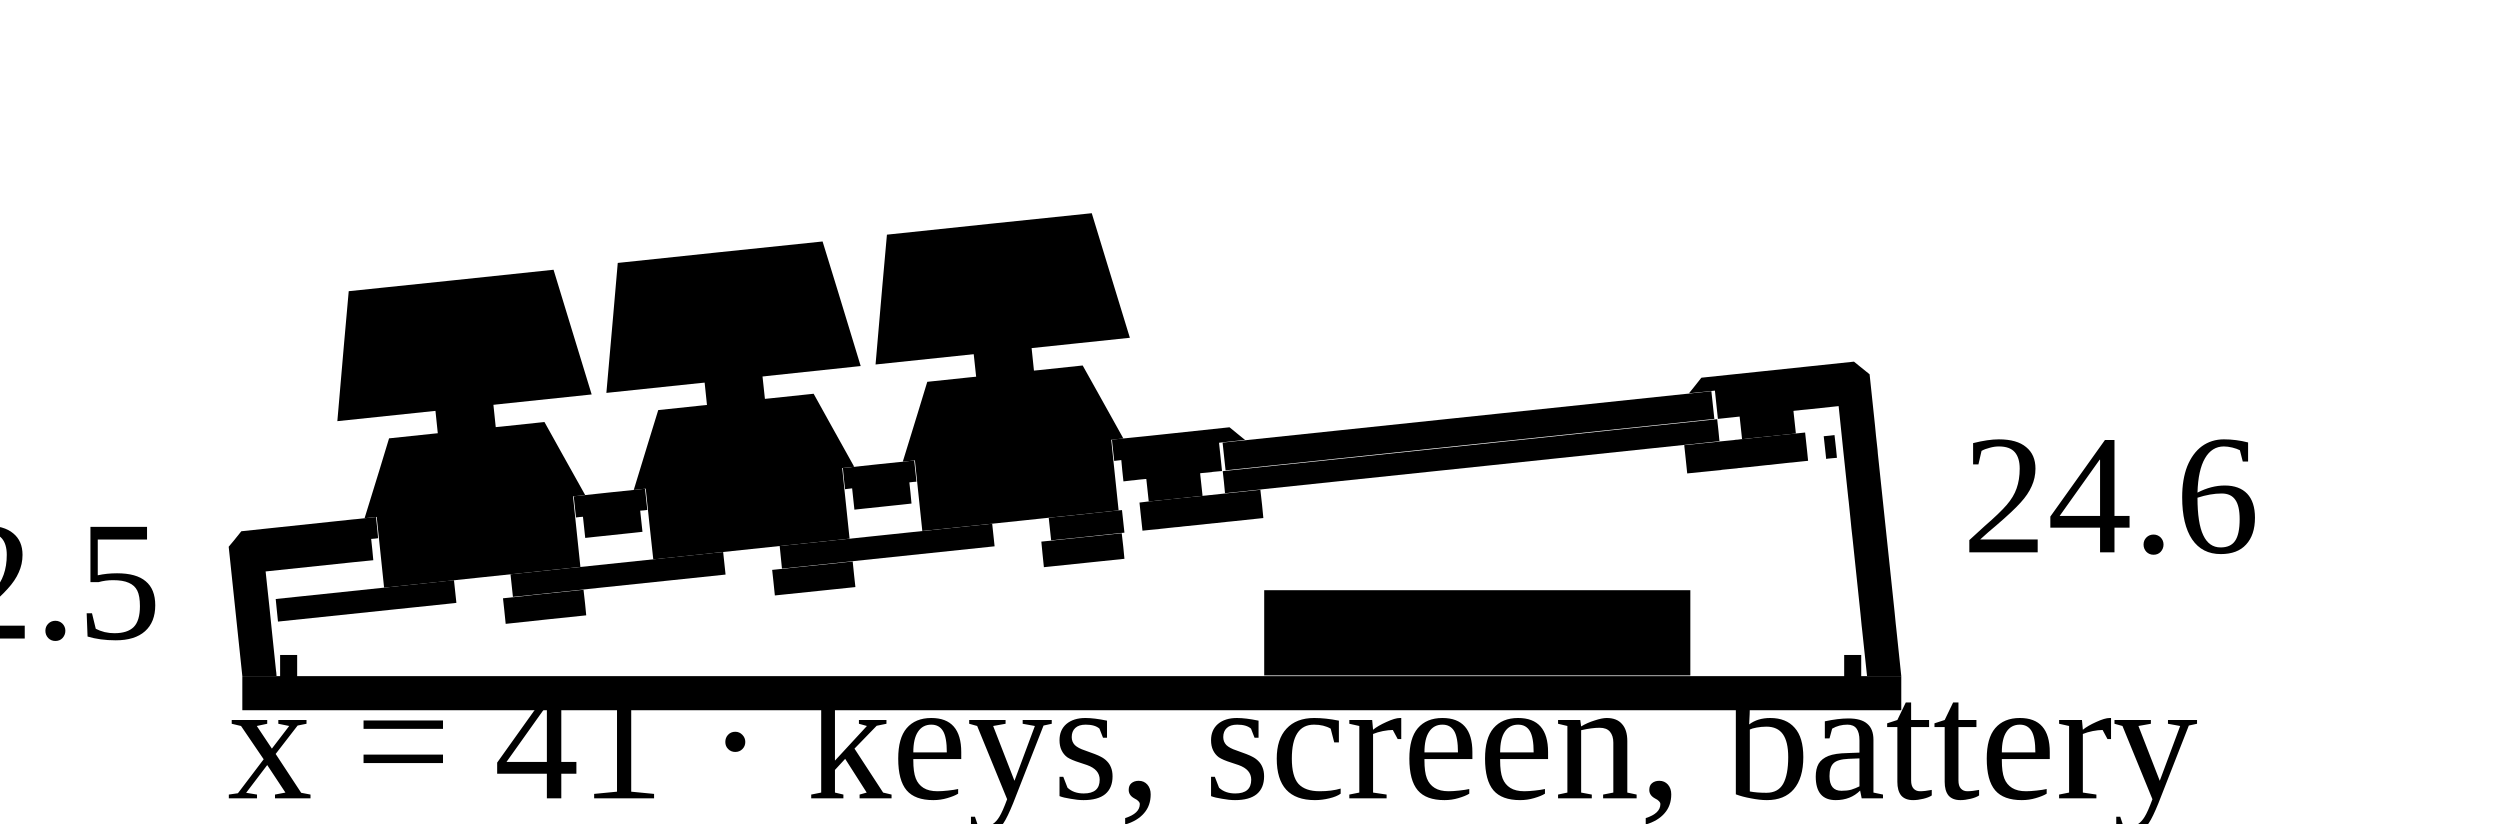
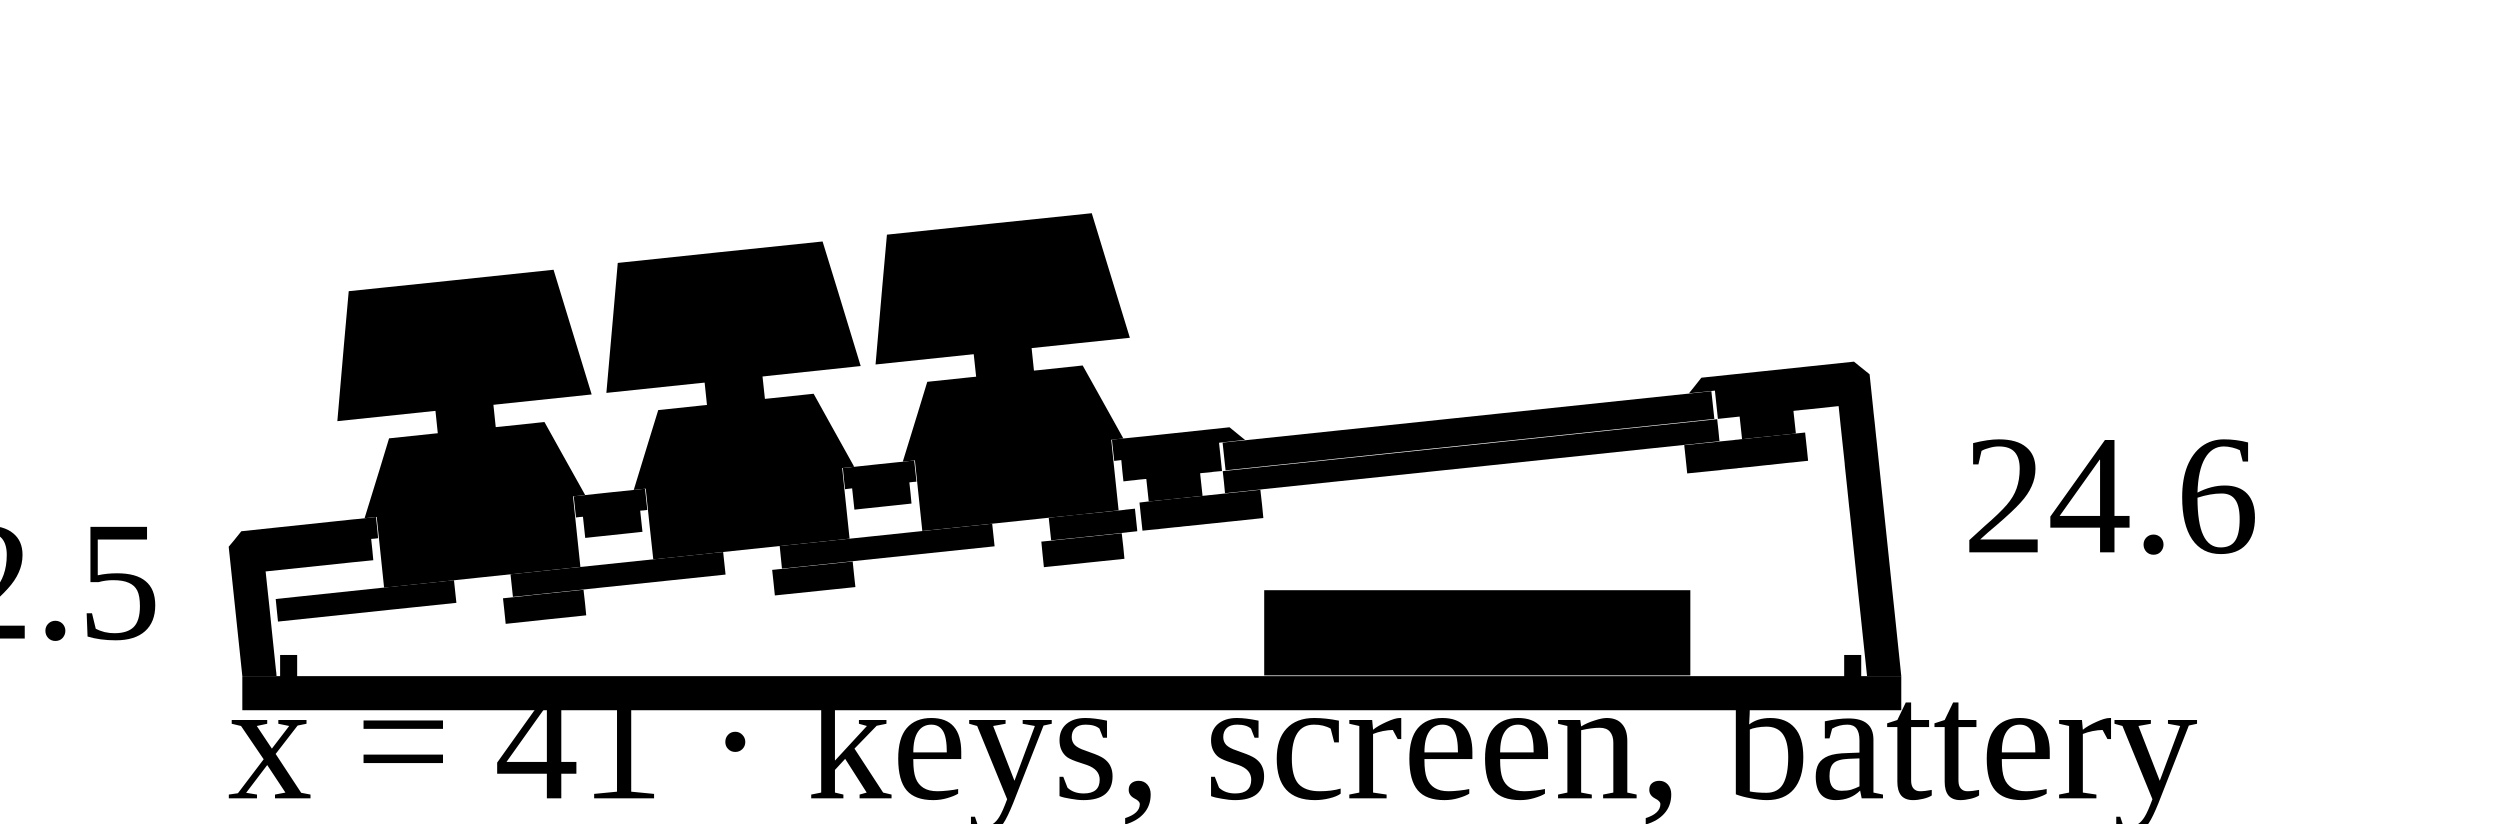
<svg class="section" viewBox="-16 -50 176 58" role="img" aria-label="Cross-section of concept B at x = 41 · keys, screen, battery">
  <line class="desk" x1="-6" y1="0" x2="150" y2="0" />
  <path class="s-bottom" fill-rule="evenodd" d="M82.9,-2.4 L72.5,-2.4 L71.7,-2.4 L71.3,-2.4 L63.69,-2.4 L4.92,-2.4 L4.92,-3.32 L4.92,-3.89 L4.92,-3.89 L4.91,-3.89 L4.58,-3.89 L4.06,-3.89 L3.93,-3.89 L3.72,-3.89 L3.72,-2.97 L3.72,-2.4 L2.75,-2.4 L1.06,-2.4 L1.06,-0.95 L1.06,-0 L5.22,-0 L7.1,-0 L7.22,-0 L7.41,-0 L7.66,-0 L7.8,-0 L8.09,-0 L8.25,-0 L8.59,-0 L8.77,-0 L9.15,-0 L9.35,-0 L9.76,-0 L9.97,-0 L10.4,-0 L10.63,-0 L11.07,-0 L11.31,-0 L11.76,-0 L12,-0 L12.24,-0 L12.69,-0 L12.93,-0 L13.37,-0 L13.6,-0 L14.03,-0 L14.24,-0 L14.65,-0 L14.85,-0 L15.23,-0 L15.41,-0 L15.75,-0 L15.91,-0 L16.2,-0 L46.58,-0 L101.31,-0 L101.61,-0 L101.95,-0 L102.33,-0 L102.74,-0 L103.18,-0 L103.64,-0 L104.1,-0 L104.24,-0 L104.41,-0 L104.6,-0 L104.81,-0 L105.04,-0 L105.27,-0 L105.51,-0 L105.75,-0 L106.21,-0 L106.44,-0 L106.89,-0 L107.11,-0 L107.54,-0 L107.76,-0 L108.16,-0 L108.36,-0 L108.74,-0 L108.92,-0 L109.26,-0 L109.42,-0 L109.72,-0 L109.85,-0 L110.1,-0 L112.48,-0 L117.85,-0 L117.85,-1.45 L117.85,-2.4 L116.14,-2.4 L115.03,-2.4 L115.03,-3.3 L115.03,-3.89 L114.87,-3.89 L114.77,-3.89 L114.61,-3.89 L114.52,-3.89 L114.26,-3.89 L114.1,-3.89 L113.93,-3.89 L113.83,-3.89 L113.83,-2.98 L113.83,-2.4 L105.7,-2.4 L104.7,-2.4 L104.3,-2.4 L103.5,-2.4 L82.9,-2.4Z" />
  <path class="s-battery" fill-rule="evenodd" d="M89.56,-2.45 L103,-2.45 L103,-5.76 L103,-8.45 L89.56,-8.45 L73,-8.45 L73,-5.14 L73,-2.45 L89.56,-2.45Z" />
-   <path class="s-pcb" fill-rule="evenodd" d="M113.15,-19.37 L113.26,-18.38 L113.32,-17.77 L112.97,-17.74 L112.67,-17.71 L112.56,-17.69 L112.56,-17.72 L112.39,-19.29 L112.5,-19.3 L112.81,-19.33 L113.15,-19.37ZM62.94,-12.48 L63.16,-12.5 L62.99,-14.07 L62.99,-14.09 L62.77,-14.07 L62.76,-14.07 L62.75,-14.07 L62.74,-14.07 L61.66,-13.95 L61.55,-13.94 L61.26,-13.91 L60.54,-13.83 L57.83,-13.55 L58,-11.96 L60.7,-12.24 L61.43,-12.32 L61.72,-12.35 L61.83,-12.36 L62.91,-12.48 L62.92,-12.48 L62.93,-12.48 L62.94,-12.48ZM34.91,-11.14 L19.94,-9.57 L20.11,-7.98 L35.08,-9.55 L34.91,-11.14ZM3.57,-6.24 L11.5,-7.07 L15.99,-7.54 L16.13,-7.56 L15.96,-9.15 L15.82,-9.14 L11.33,-8.66 L3.41,-7.83 L3.47,-7.22 L3.57,-6.24ZM39.05,-9.97 L38.89,-11.56 L53.85,-13.13 L54.02,-11.54 L39.05,-9.97Z" />
+   <path class="s-pcb" fill-rule="evenodd" d="M34.91,-11.14 L19.94,-9.57 L20.11,-7.98 L35.08,-9.55 L34.91,-11.14ZM60.33,-12.2 L60.7,-12.24 L63.35,-12.52 L63.38,-12.53 L63.41,-12.53 L64.06,-12.6 L64.06,-12.67 L63.9,-14.19 L63.24,-14.12 L63.22,-14.12 L63.19,-14.11 L60.53,-13.83 L60.16,-13.8 L59.4,-13.72 L57.83,-13.55 L58,-11.96 L59.57,-12.12 L60.33,-12.2ZM3.57,-6.24 L11.44,-7.07 L16.13,-7.56 L15.96,-9.15 L11.27,-8.66 L3.41,-7.83 L3.47,-7.22 L3.57,-6.24ZM39.05,-9.97 L38.89,-11.56 L53.85,-13.13 L54.02,-11.54 L39.05,-9.97Z" />
  <path class="s-sockets" fill-rule="evenodd" d="M25.19,-7.5 L25.27,-6.68 L22.68,-6.41 L19.6,-6.08 L19.5,-7.06 L19.41,-7.88 L22.01,-8.16 L25.08,-8.48 L25.19,-7.5ZM63.16,-10.66 L63.08,-11.49 L62.97,-12.46 L59.9,-12.14 L57.31,-11.87 L57.39,-11.04 L57.49,-10.07 L60.57,-10.39 L63.16,-10.66ZM38.55,-8.08 L41.63,-8.4 L44.22,-8.67 L44.13,-9.49 L44.03,-10.47 L40.95,-10.15 L38.36,-9.88 L38.45,-9.05 L38.55,-8.08Z" />
  <path class="s-switches" fill-rule="evenodd" d="M36.9,-11.35 L29.99,-10.62 L29.72,-13.11 L29.46,-15.6 L29.04,-15.55 L28.62,-15.51 L28.62,-15.51 L28.62,-15.52 L29.65,-18.89 L30.34,-21.13 L33.37,-21.45 L33.77,-21.49 L33.45,-24.57 L33.12,-27.65 L33.84,-27.72 L34.57,-27.8 L35.16,-27.86 L35.76,-27.92 L36.48,-28 L37.2,-28.07 L37.52,-25 L37.85,-21.92 L38.25,-21.96 L41.28,-22.28 L42.41,-20.24 L44.13,-17.15 L44.13,-17.14 L44.13,-17.14 L43.71,-17.09 L43.29,-17.05 L43.55,-14.56 L43.81,-12.08 L36.9,-11.35ZM9.67,-13.52 L10.09,-13.56 L10.52,-13.61 L10.78,-11.12 L11.04,-8.63 L17.95,-9.36 L24.86,-10.09 L24.6,-12.57 L24.34,-15.06 L24.77,-15.1 L25.19,-15.15 L25.19,-15.15 L25.19,-15.16 L23.47,-18.24 L22.33,-20.29 L19.31,-19.97 L18.9,-19.93 L18.58,-23 L18.26,-26.08 L17.53,-26.01 L16.81,-25.93 L16.22,-25.87 L15.62,-25.81 L14.9,-25.73 L14.18,-25.65 L14.5,-22.58 L14.82,-19.5 L14.42,-19.46 L11.39,-19.14 L10.71,-16.9 L9.67,-13.53 L9.67,-13.52 L9.67,-13.52ZM52.79,-29.71 L52.07,-29.64 L52.39,-26.56 L52.72,-23.48 L52.31,-23.44 L49.28,-23.12 L48.6,-20.89 L47.56,-17.51 L47.56,-17.5 L47.56,-17.5 L47.98,-17.54 L48.41,-17.59 L48.67,-15.1 L48.93,-12.62 L55.84,-13.34 L62.75,-14.07 L62.49,-16.55 L62.23,-19.04 L62.66,-19.09 L63.08,-19.13 L63.08,-19.13 L63.08,-19.14 L61.36,-22.23 L60.22,-24.27 L57.2,-23.95 L56.79,-23.91 L56.47,-26.99 L56.15,-30.07 L55.43,-29.99 L54.7,-29.91 L54.11,-29.85 L53.51,-29.79 L52.79,-29.71Z" />
  <path class="s-keycaps" fill-rule="evenodd" d="M35.64,-23.28 L44.59,-24.23 L44.59,-24.23 L44.59,-24.24 L43,-29.46 L41.91,-33 L34.7,-32.25 L27.49,-31.49 L27.17,-27.8 L26.69,-22.35 L26.69,-22.35 L26.69,-22.34 L35.64,-23.28ZM22.97,-31.01 L24.05,-27.47 L25.65,-22.24 L25.65,-22.24 L25.65,-22.23 L16.7,-21.29 L7.75,-20.35 L7.75,-20.36 L7.75,-20.36 L8.22,-25.8 L8.55,-29.5 L15.76,-30.25 L22.97,-31.01ZM63.54,-26.22 L54.59,-25.28 L45.64,-24.34 L45.64,-24.34 L45.64,-24.35 L46.11,-29.79 L46.44,-33.48 L53.65,-34.24 L60.86,-34.99 L61.94,-31.45 L63.54,-26.23 L63.54,-26.22 L63.54,-26.22Z" />
  <path class="s-display" fill-rule="evenodd" d="M86.3,-18.53 L70.08,-16.83 L70.16,-16.11 L70.24,-15.28 L88.83,-17.23 L105.05,-18.94 L104.98,-19.66 L104.89,-20.49 L86.3,-18.53ZM104.48,-22.46 L104.57,-21.63 L104.69,-20.51 L84.9,-18.43 L70.28,-16.89 L70.19,-17.72 L70.07,-18.84 L89.86,-20.92 L104.48,-22.46Z" />
  <path class="s-clamp" fill-rule="evenodd" d="M65.56,-12.75 L65.7,-12.77 L66.08,-12.81 L66.25,-12.83 L66.54,-12.86 L66.72,-12.88 L66.97,-12.9 L67.15,-12.92 L67.3,-12.94 L68.68,-13.08 L68.94,-13.11 L69.16,-13.13 L69.32,-13.15 L69.44,-13.16 L70.46,-13.27 L70.58,-13.28 L72.94,-13.53 L72.85,-14.45 L72.73,-15.52 L70.37,-15.27 L70.25,-15.26 L69.23,-15.15 L69.11,-15.14 L68.95,-15.12 L68.73,-15.1 L68.47,-15.07 L67.09,-14.93 L66.94,-14.91 L66.77,-14.89 L66.51,-14.87 L66.33,-14.85 L66.04,-14.82 L65.87,-14.8 L65.49,-14.76 L65.35,-14.74 L64.8,-14.69 L64.22,-14.62 L64.29,-13.94 L64.43,-12.64 L65.01,-12.7 L65.56,-12.75ZM111.22,-18.25 L111.29,-17.56 L110.71,-17.5 L110.16,-17.44 L110.02,-17.43 L109.64,-17.39 L109.47,-17.37 L109.18,-17.34 L109,-17.32 L108.75,-17.29 L108.57,-17.27 L108.42,-17.26 L107.04,-17.11 L106.78,-17.09 L106.56,-17.06 L106.4,-17.05 L106.28,-17.03 L105.26,-16.93 L105.14,-16.91 L102.78,-16.67 L102.67,-17.73 L102.57,-18.66 L104.93,-18.9 L105.06,-18.92 L106.07,-19.02 L106.19,-19.04 L106.35,-19.05 L106.57,-19.08 L106.83,-19.1 L108.21,-19.25 L108.36,-19.26 L108.54,-19.28 L108.79,-19.31 L108.97,-19.33 L109.26,-19.36 L109.43,-19.38 L109.81,-19.42 L109.95,-19.43 L110.5,-19.49 L111.08,-19.55 L111.22,-18.25Z" />
-   <path class="s-top" fill-rule="evenodd" d="M63.01,-16.86 L62.94,-17.61 L62.68,-17.58 L62.44,-17.55 L62.36,-18.3 L62.28,-19.05 L64.84,-19.31 L70.56,-19.92 L70.56,-19.91 L70.56,-19.91 L70.57,-19.91 L70.57,-19.91 L71.23,-19.37 L71.65,-19.03 L70.98,-18.96 L69.82,-18.83 L69.91,-17.99 L70.03,-16.84 L69.38,-16.78 L69.28,-16.76 L68.99,-16.73 L68.53,-16.69 L68.52,-16.68 L68.49,-16.68 L68.5,-16.57 L68.66,-15.09 L67.96,-15.02 L67.87,-15.01 L67.33,-14.95 L67.21,-14.94 L66.77,-14.89 L66.32,-14.85 L66.2,-14.83 L65.66,-14.78 L65.57,-14.77 L64.87,-14.69 L64.86,-14.8 L64.7,-16.28 L64.66,-16.28 L64.15,-16.23 L63.83,-16.19 L63.7,-16.18 L63.09,-16.11 L63.01,-16.86ZM117.5,-5.73 L117.46,-6.09 L117.38,-6.91 L117.3,-7.67 L116.2,-18.07 L116.18,-18.33 L116.07,-19.32 L116,-20.05 L115.62,-23.65 L114.95,-24.19 L114.52,-24.54 L108.16,-23.87 L103.78,-23.41 L103.78,-23.4 L103.78,-23.4 L103.78,-23.4 L103.77,-23.4 L103.24,-22.73 L102.9,-22.31 L103.57,-22.38 L104.73,-22.5 L104.85,-21.36 L104.94,-20.51 L105.59,-20.58 L105.69,-20.59 L105.98,-20.62 L106.43,-20.67 L106.47,-20.67 L106.63,-19.19 L106.64,-19.08 L107.34,-19.16 L107.43,-19.17 L107.97,-19.22 L108.1,-19.24 L108.54,-19.28 L108.98,-19.33 L109.1,-19.34 L109.64,-19.4 L109.73,-19.41 L110.43,-19.48 L110.27,-20.96 L110.26,-21.07 L110.3,-21.08 L110.61,-21.11 L110.77,-21.13 L111.07,-21.16 L111.19,-21.17 L113.44,-21.41 L113.7,-18.91 L113.77,-18.23 L113.87,-17.29 L113.95,-16.53 L114.12,-14.93 L114.15,-14.68 L114.27,-13.51 L114.34,-12.8 L114.42,-12.09 L114.98,-6.77 L115.06,-5.95 L115.1,-5.6 L115.44,-2.4 L116.39,-2.4 L117.85,-2.4 L117.5,-5.73ZM10.62,-12.11 L10.38,-12.08 L10.13,-12.06 L10.21,-11.31 L10.28,-10.56 L8.88,-10.42 L2.7,-9.77 L2.8,-8.82 L2.96,-7.34 L3.14,-5.58 L3.43,-2.8 L3.45,-2.65 L3.47,-2.4 L2.58,-2.4 L1.06,-2.4 L0.68,-6 L0.1,-11.51 L0.46,-11.94 L0.99,-12.6 L8.92,-13.44 L9.05,-13.45 L10.47,-13.6 L10.55,-12.85 L10.62,-12.11ZM28.5,-12.48 L29.23,-12.56 L29.15,-13.3 L29.07,-14.05 L29.33,-14.07 L29.57,-14.1 L29.49,-14.85 L29.41,-15.59 L26.9,-15.33 L24.39,-15.06 L24.47,-14.32 L24.55,-13.57 L24.79,-13.6 L25.04,-13.62 L25.12,-12.88 L25.2,-12.13 L25.93,-12.21 L26.22,-12.24 L28.21,-12.45 L28.5,-12.48ZM48.36,-17.58 L45.85,-17.32 L43.34,-17.05 L43.41,-16.31 L43.49,-15.56 L43.73,-15.59 L43.99,-15.62 L44.07,-14.87 L44.15,-14.12 L44.88,-14.2 L45.17,-14.23 L47.16,-14.44 L47.45,-14.47 L48.17,-14.55 L48.1,-15.29 L48.02,-16.04 L48.28,-16.07 L48.52,-16.09 L48.44,-16.84 L48.36,-17.58Z" />
+   <path class="s-top" fill-rule="evenodd" d="M63.01,-16.86 L62.94,-17.61 L62.68,-17.58 L62.44,-17.55 L62.36,-18.3 L62.28,-19.05 L64.84,-19.31 L70.56,-19.92 L70.56,-19.91 L70.56,-19.91 L70.57,-19.91 L70.57,-19.91 L71.23,-19.37 L71.65,-19.03 L70.98,-18.96 L69.82,-18.83 L69.91,-17.99 L70.03,-16.84 L69.38,-16.78 L69.28,-16.76 L68.99,-16.73 L68.53,-16.69 L68.52,-16.68 L68.49,-16.68 L68.5,-16.57 L68.66,-15.09 L67.96,-15.02 L67.87,-15.01 L67.33,-14.95 L67.21,-14.94 L66.77,-14.89 L66.32,-14.85 L66.2,-14.83 L65.66,-14.78 L65.57,-14.77 L64.87,-14.69 L64.86,-14.8 L64.7,-16.28 L64.66,-16.28 L64.15,-16.23 L63.83,-16.19 L63.7,-16.18 L63.09,-16.11 L63.01,-16.86ZM104.94,-20.51 L104.85,-21.36 L104.73,-22.5 L103.57,-22.38 L102.9,-22.31 L103.24,-22.73 L103.77,-23.4 L103.78,-23.4 L103.78,-23.4 L103.78,-23.4 L103.78,-23.41 L108.16,-23.87 L114.52,-24.54 L114.95,-24.19 L115.62,-23.65 L115.88,-21.16 L115.9,-20.95 L115.98,-20.24 L116.08,-19.26 L116.11,-19 L117.2,-8.6 L117.28,-7.84 L117.37,-7 L117.85,-2.4 L116.39,-2.4 L115.44,-2.4 L114.97,-6.86 L114.88,-7.69 L114.25,-13.7 L114.17,-14.42 L114.05,-15.58 L113.88,-17.18 L113.86,-17.43 L113.78,-18.18 L113.68,-19.11 L113.61,-19.77 L113.59,-19.95 L113.44,-21.41 L111.19,-21.17 L111.07,-21.16 L110.77,-21.13 L110.61,-21.11 L110.3,-21.08 L110.26,-21.07 L110.27,-20.96 L110.43,-19.48 L109.73,-19.41 L109.64,-19.4 L109.1,-19.34 L108.98,-19.33 L108.54,-19.28 L108.1,-19.24 L107.97,-19.22 L107.43,-19.17 L107.34,-19.16 L106.64,-19.08 L106.63,-19.19 L106.47,-20.67 L106.43,-20.67 L105.98,-20.62 L105.69,-20.59 L105.59,-20.58 L104.94,-20.51ZM10.62,-12.11 L10.38,-12.08 L10.13,-12.06 L10.21,-11.31 L10.28,-10.56 L8.88,-10.42 L2.7,-9.77 L2.8,-8.82 L2.96,-7.34 L3.14,-5.58 L3.43,-2.8 L3.45,-2.65 L3.47,-2.4 L2.58,-2.4 L1.06,-2.4 L0.68,-6 L0.1,-11.51 L0.46,-11.94 L0.99,-12.6 L8.92,-13.44 L9.05,-13.45 L10.47,-13.6 L10.55,-12.85 L10.62,-12.11ZM28.5,-12.48 L29.23,-12.56 L29.15,-13.3 L29.07,-14.05 L29.33,-14.07 L29.57,-14.1 L29.49,-14.85 L29.41,-15.59 L26.9,-15.33 L24.39,-15.06 L24.47,-14.32 L24.55,-13.57 L24.79,-13.6 L25.04,-13.62 L25.12,-12.88 L25.2,-12.13 L25.93,-12.21 L26.22,-12.24 L28.21,-12.45 L28.5,-12.48ZM48.36,-17.58 L45.85,-17.32 L43.34,-17.05 L43.41,-16.31 L43.49,-15.56 L43.73,-15.59 L43.99,-15.62 L44.07,-14.87 L44.15,-14.12 L44.88,-14.2 L45.17,-14.23 L47.16,-14.44 L47.45,-14.47 L48.17,-14.55 L48.1,-15.29 L48.02,-16.04 L48.28,-16.07 L48.52,-16.09 L48.44,-16.84 L48.36,-17.58Z" />
  <g class="dim">
    <line x1="-3" y1="-12.5" x2="-3" y2="0" />
    <line x1="-4.6" y1="-12.5" x2="-1.4" y2="-12.5" />
    <line x1="-4.6" y1="0" x2="-1.4" y2="0" />
    <text x="-4.6" y="-5.05" text-anchor="end">12.5</text>
  </g>
  <g class="dim">
    <line x1="120.51" y1="-24.64" x2="120.51" y2="0" />
    <line x1="118.91" y1="-24.64" x2="122.11" y2="-24.64" />
    <line x1="118.91" y1="0" x2="122.11" y2="0" />
    <text x="122.11" y="-11.12" text-anchor="start">24.6</text>
  </g>
  <text class="note" x="0" y="6.2">x = 41 · keys, screen, battery</text>
</svg>
